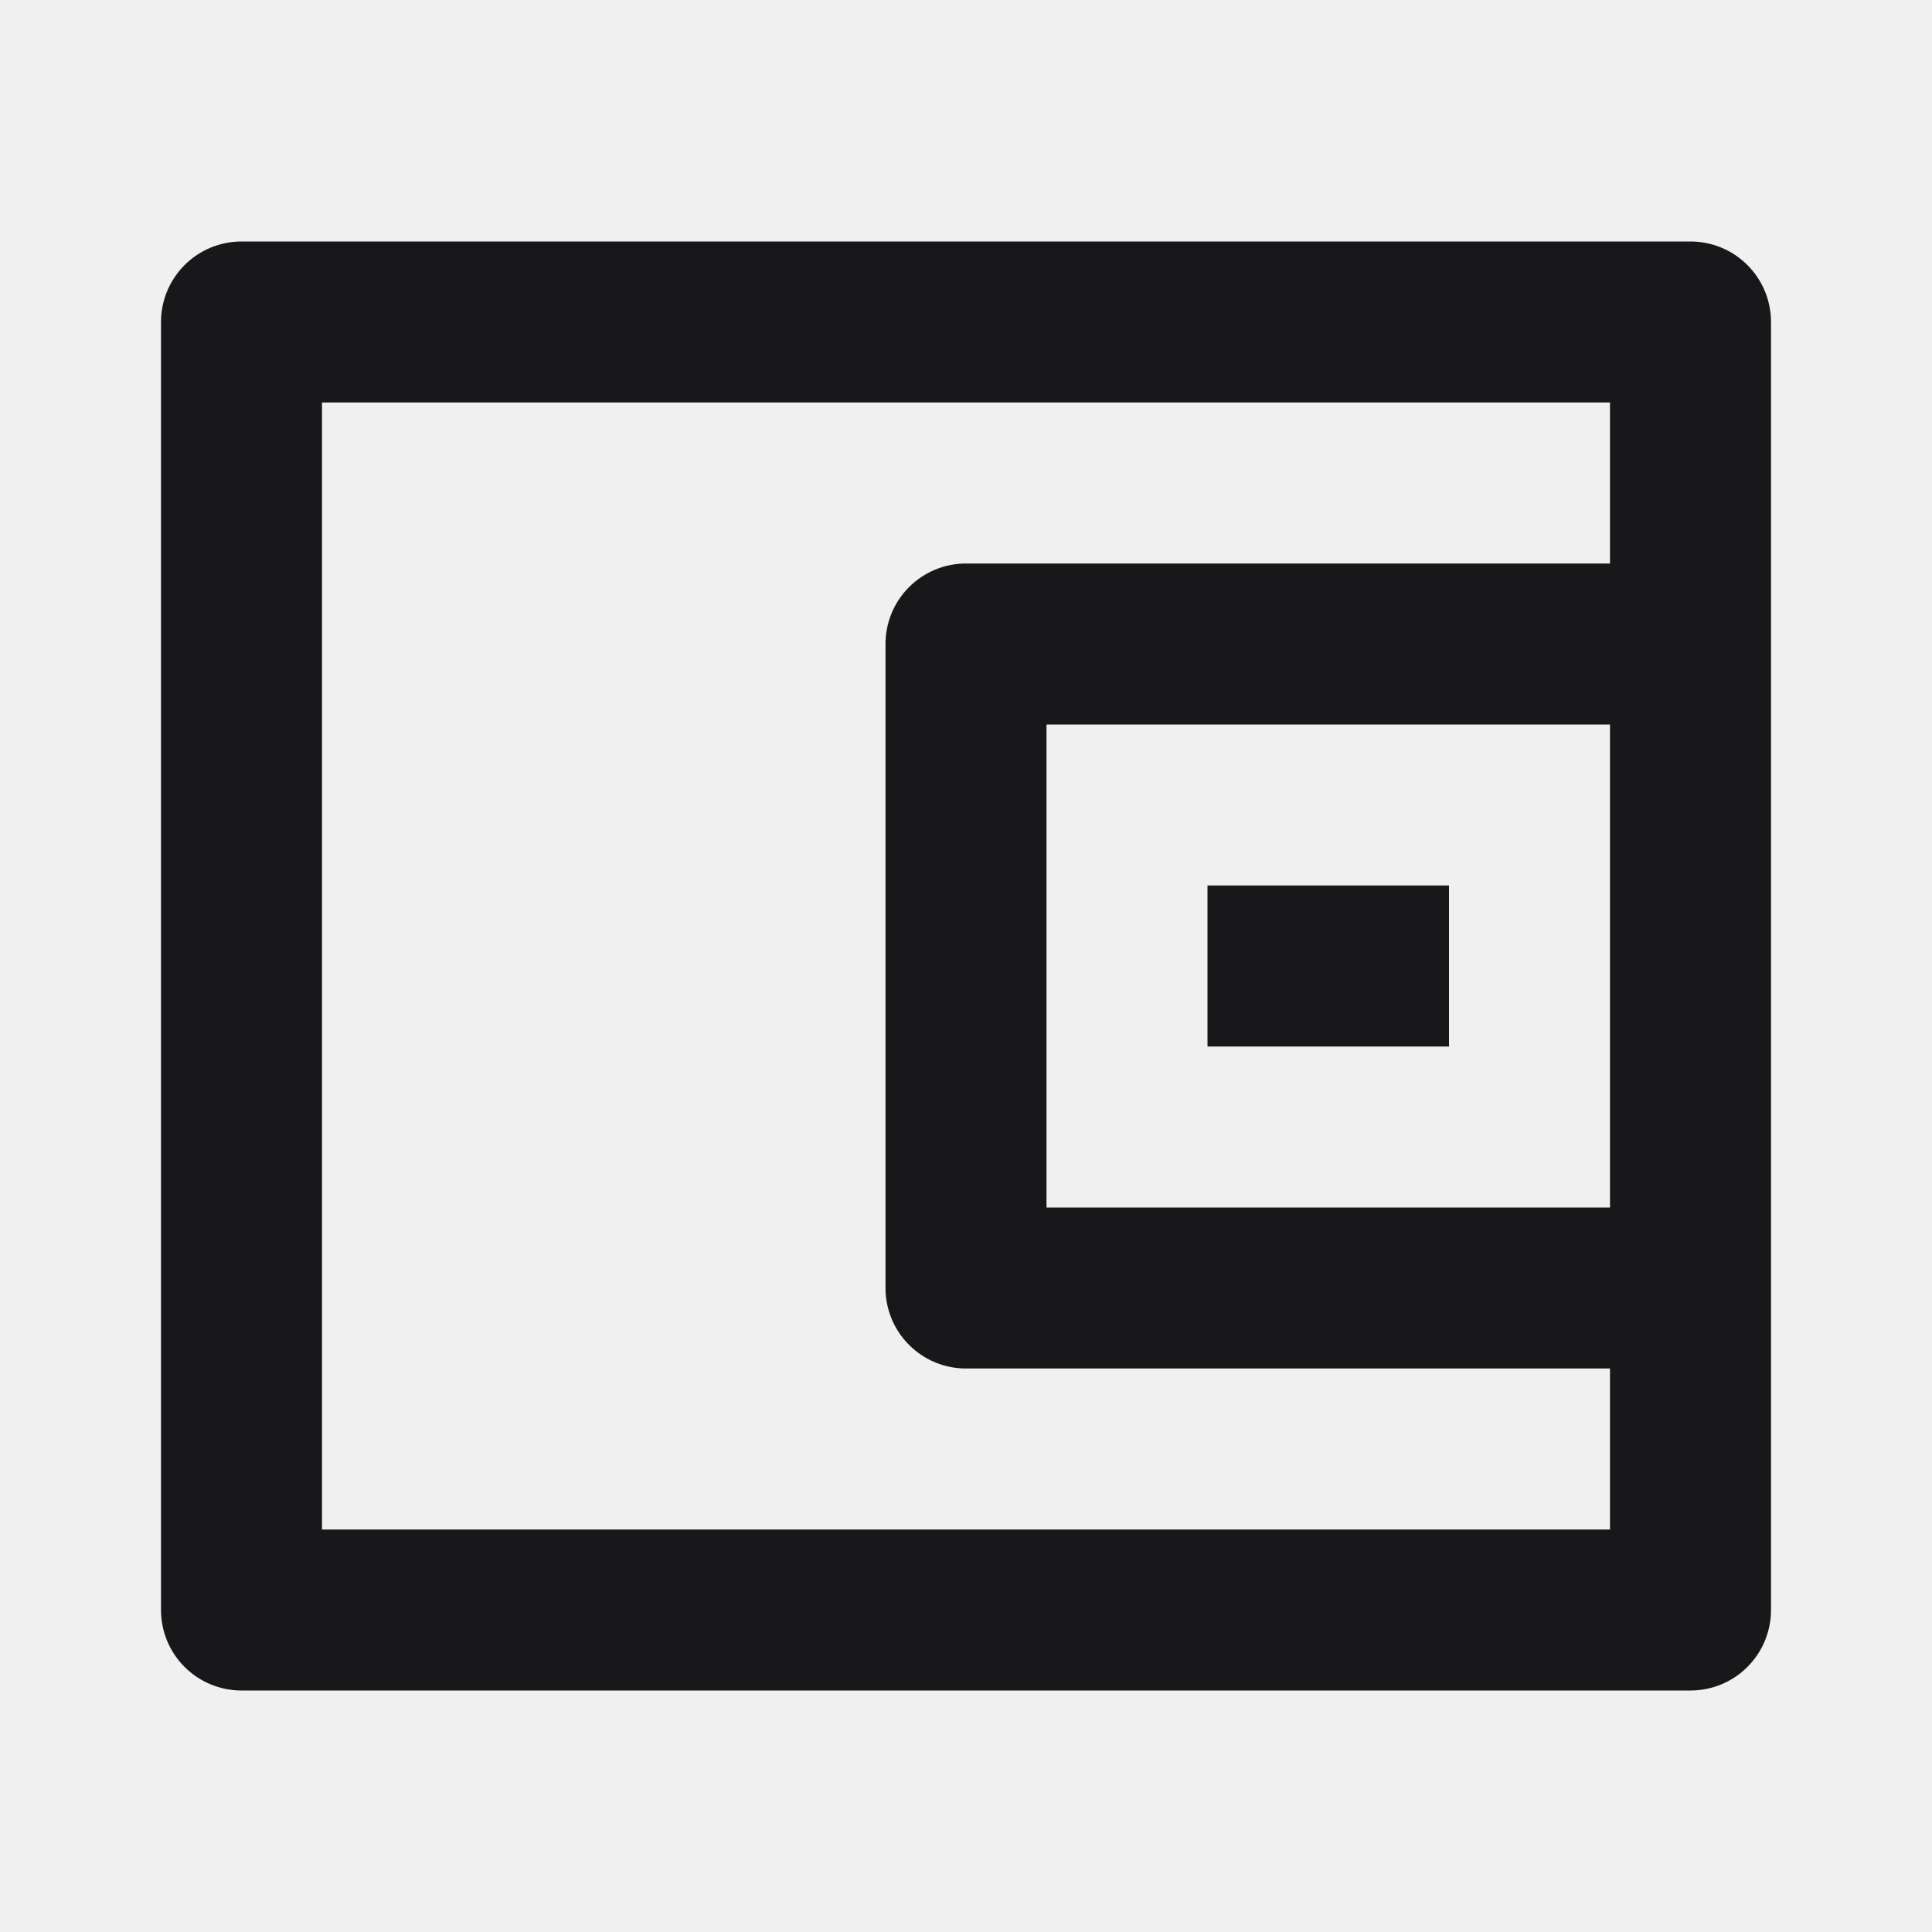
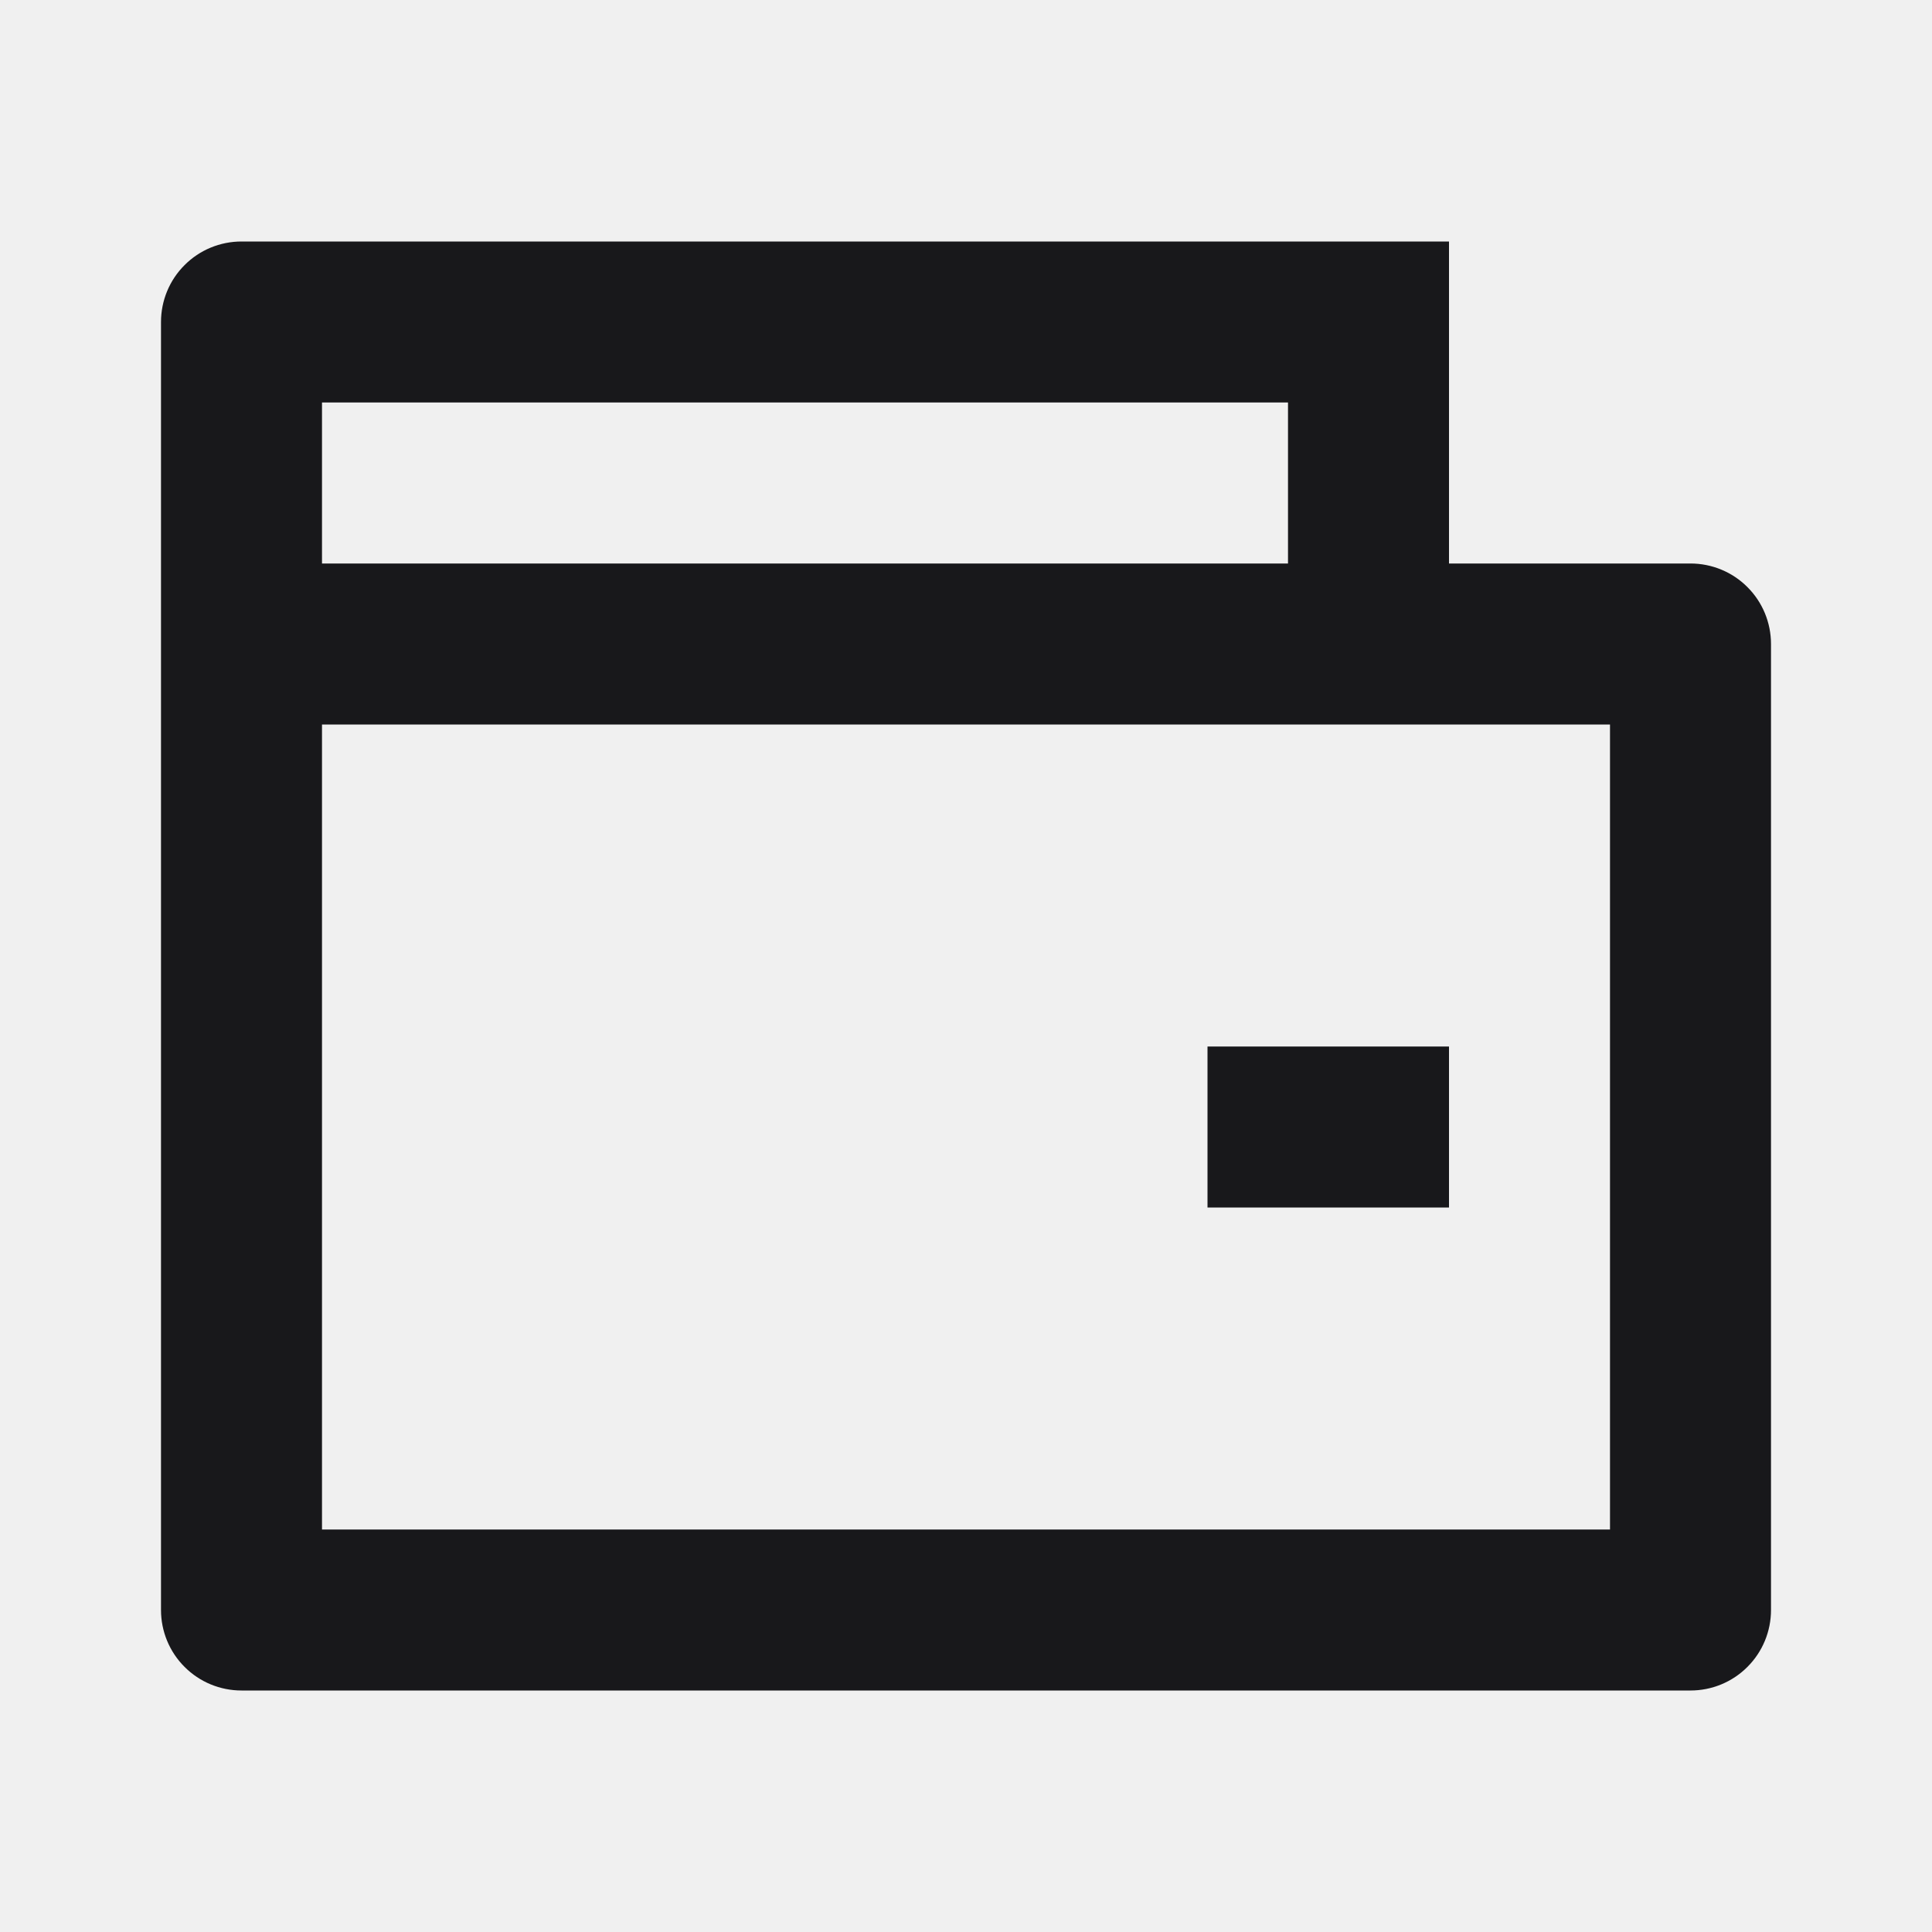
<svg xmlns="http://www.w3.org/2000/svg" width="24" height="24" viewBox="0 0 24 24" fill="none">
-   <g clip-path="url(#clip0_145_4863)">
-     <path d="M20 7V5H4V19H20V17H12C11.735 17 11.48 16.895 11.293 16.707C11.105 16.52 11 16.265 11 16V8C11 7.735 11.105 7.48 11.293 7.293C11.48 7.105 11.735 7 12 7H20ZM3 3H21C21.265 3 21.52 3.105 21.707 3.293C21.895 3.48 22 3.735 22 4V20C22 20.265 21.895 20.52 21.707 20.707C21.52 20.895 21.265 21 21 21H3C2.735 21 2.48 20.895 2.293 20.707C2.105 20.52 2 20.265 2 20V4C2 3.735 2.105 3.48 2.293 3.293C2.48 3.105 2.735 3 3 3ZM13 9V15H20V9H13ZM15 11H18V13H15V11Z" fill="#18181B" />
+   <g id="Group">
+     <path id="Vector" d="M18 7H21C21.265 7 21.52 7.105 21.707 7.293C21.895 7.48 22 7.735 22 8V20C22 20.265 21.895 20.52 21.707 20.707C21.52 20.895 21.265 21 21 21H3C2.735 21 2.48 20.895 2.293 20.707C2.105 20.52 2 20.265 2 20V4C2 3.735 2.105 3.48 2.293 3.293C2.48 3.105 2.735 3 3 3H18V7ZM4 9V19H20V9H4ZM4 5V7H16V5H4ZM15 13H18V15H15V13Z" fill="#18181B" />
  </g>
-   <defs>
-     <clipPath id="clip0_145_4863">
-       <rect width="24" height="24" fill="white" />
-     </clipPath>
-   </defs>
</svg>
